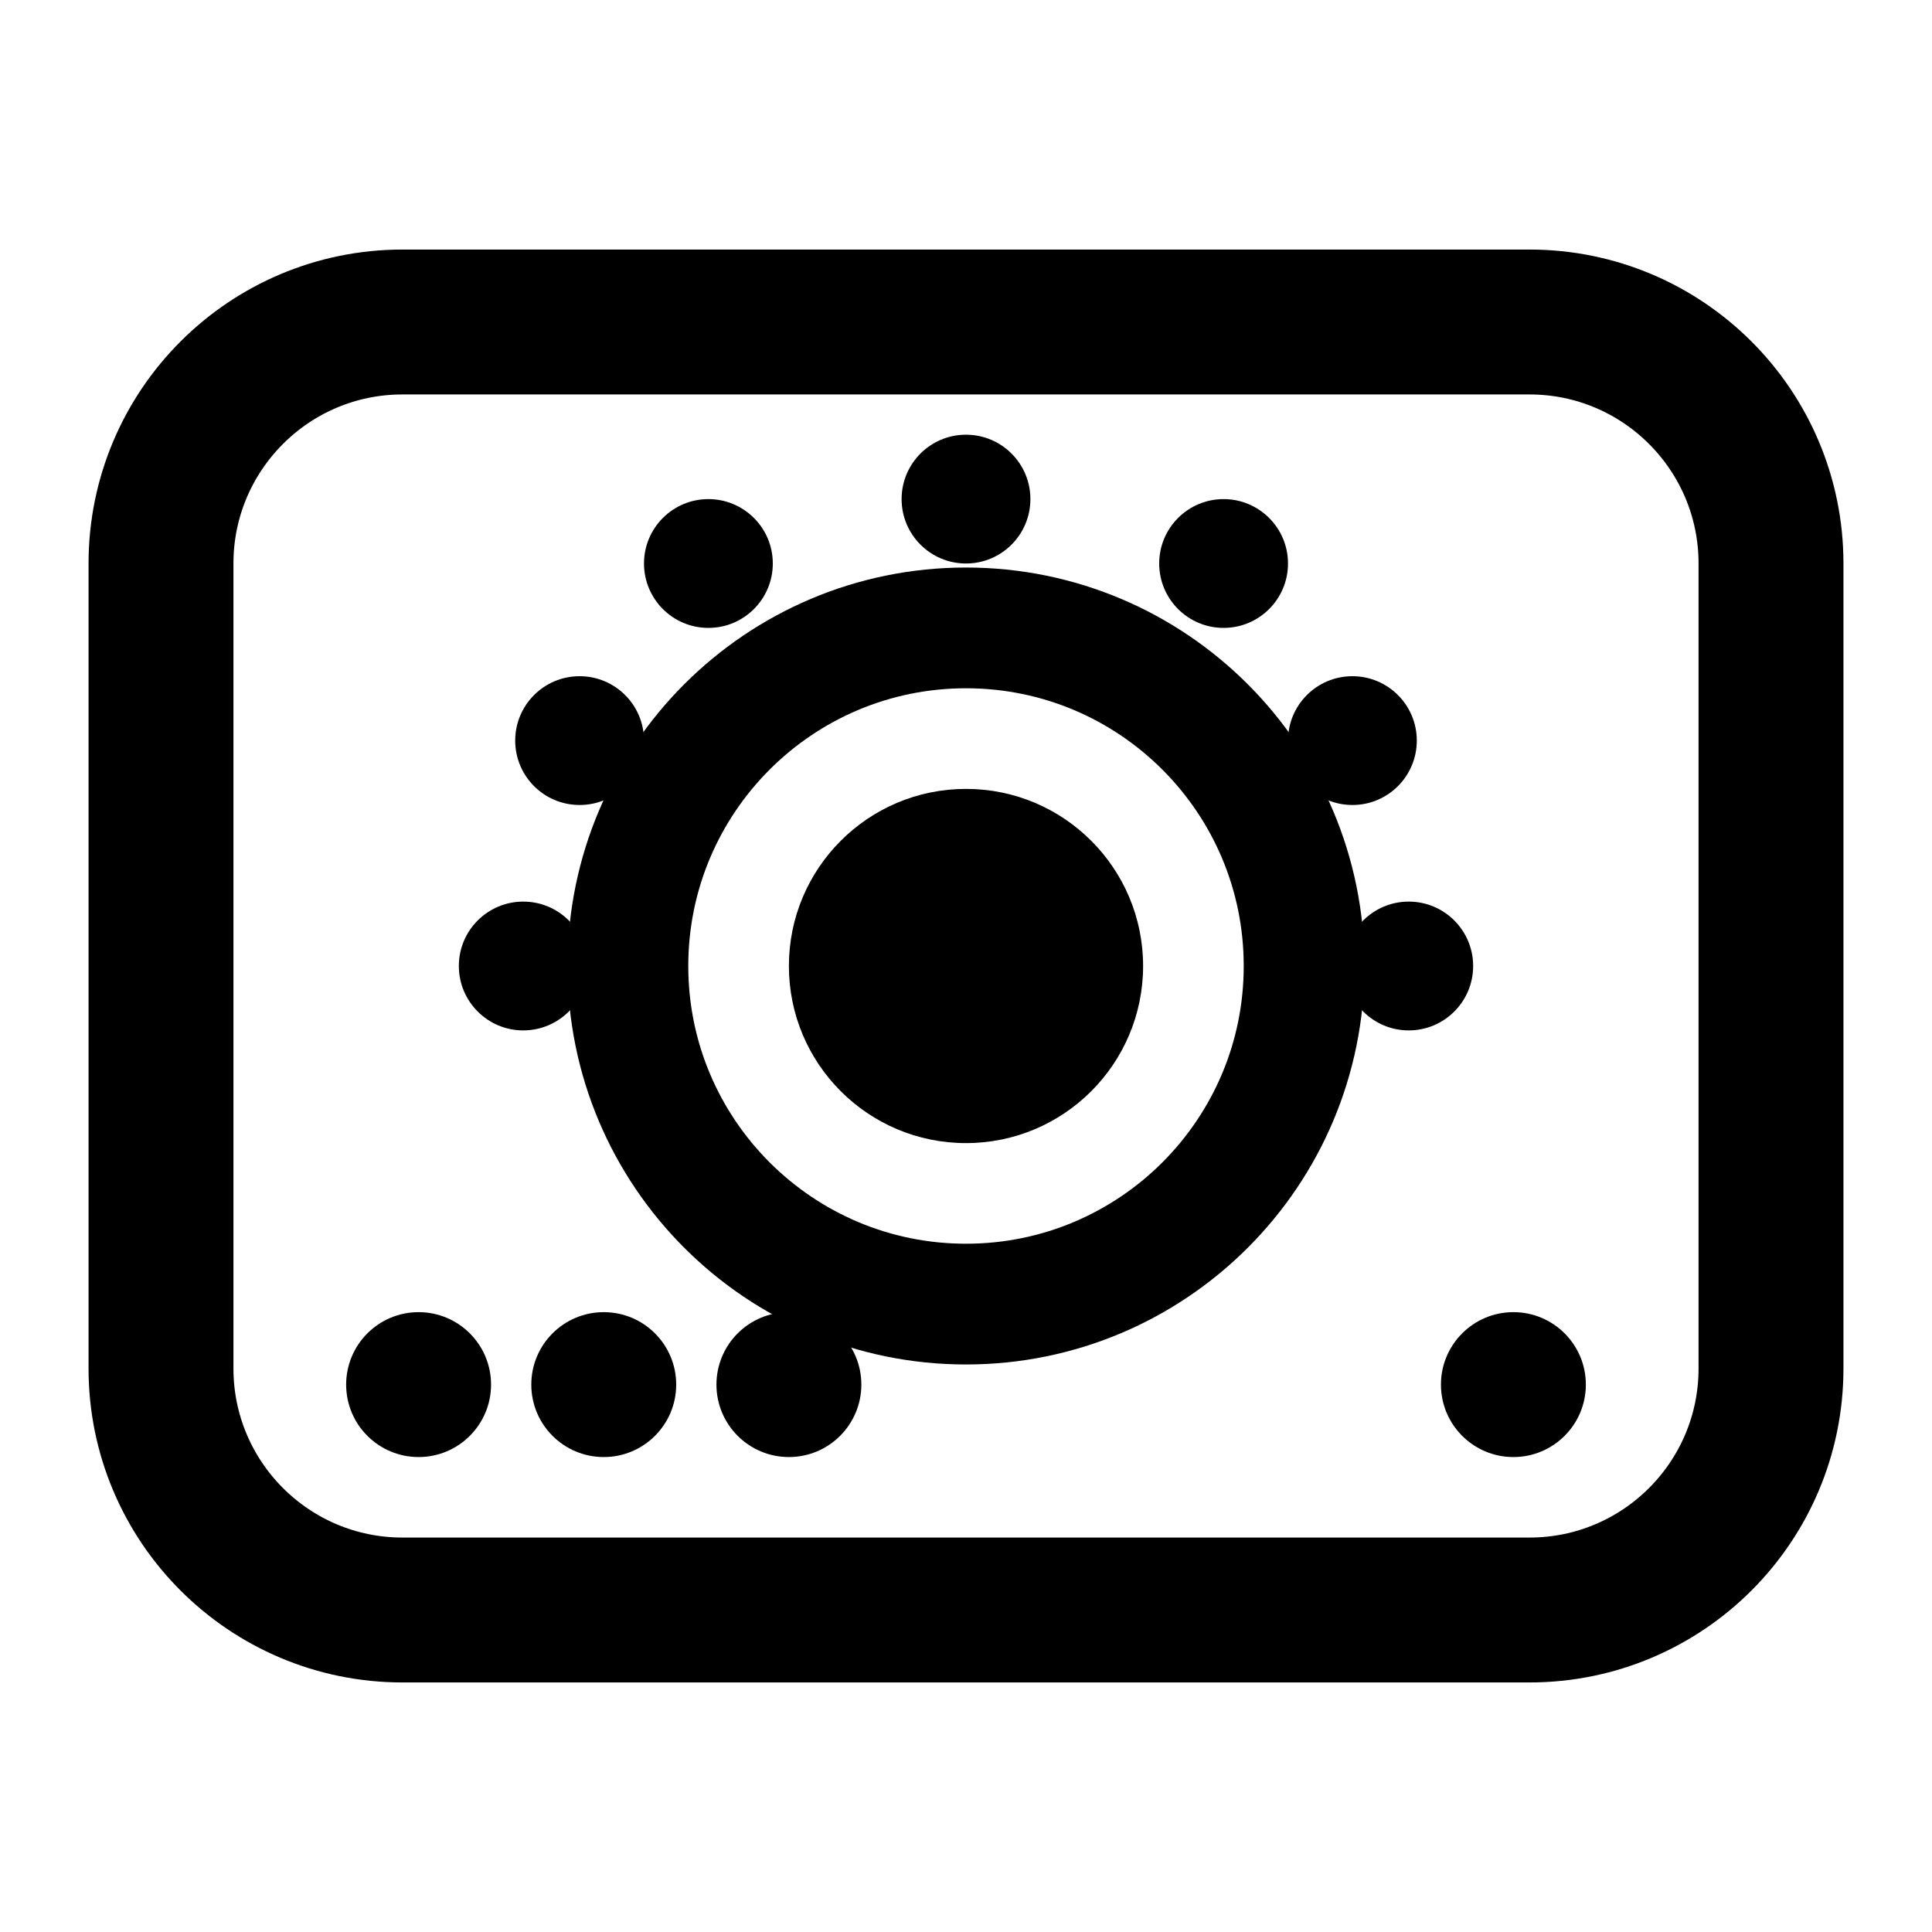
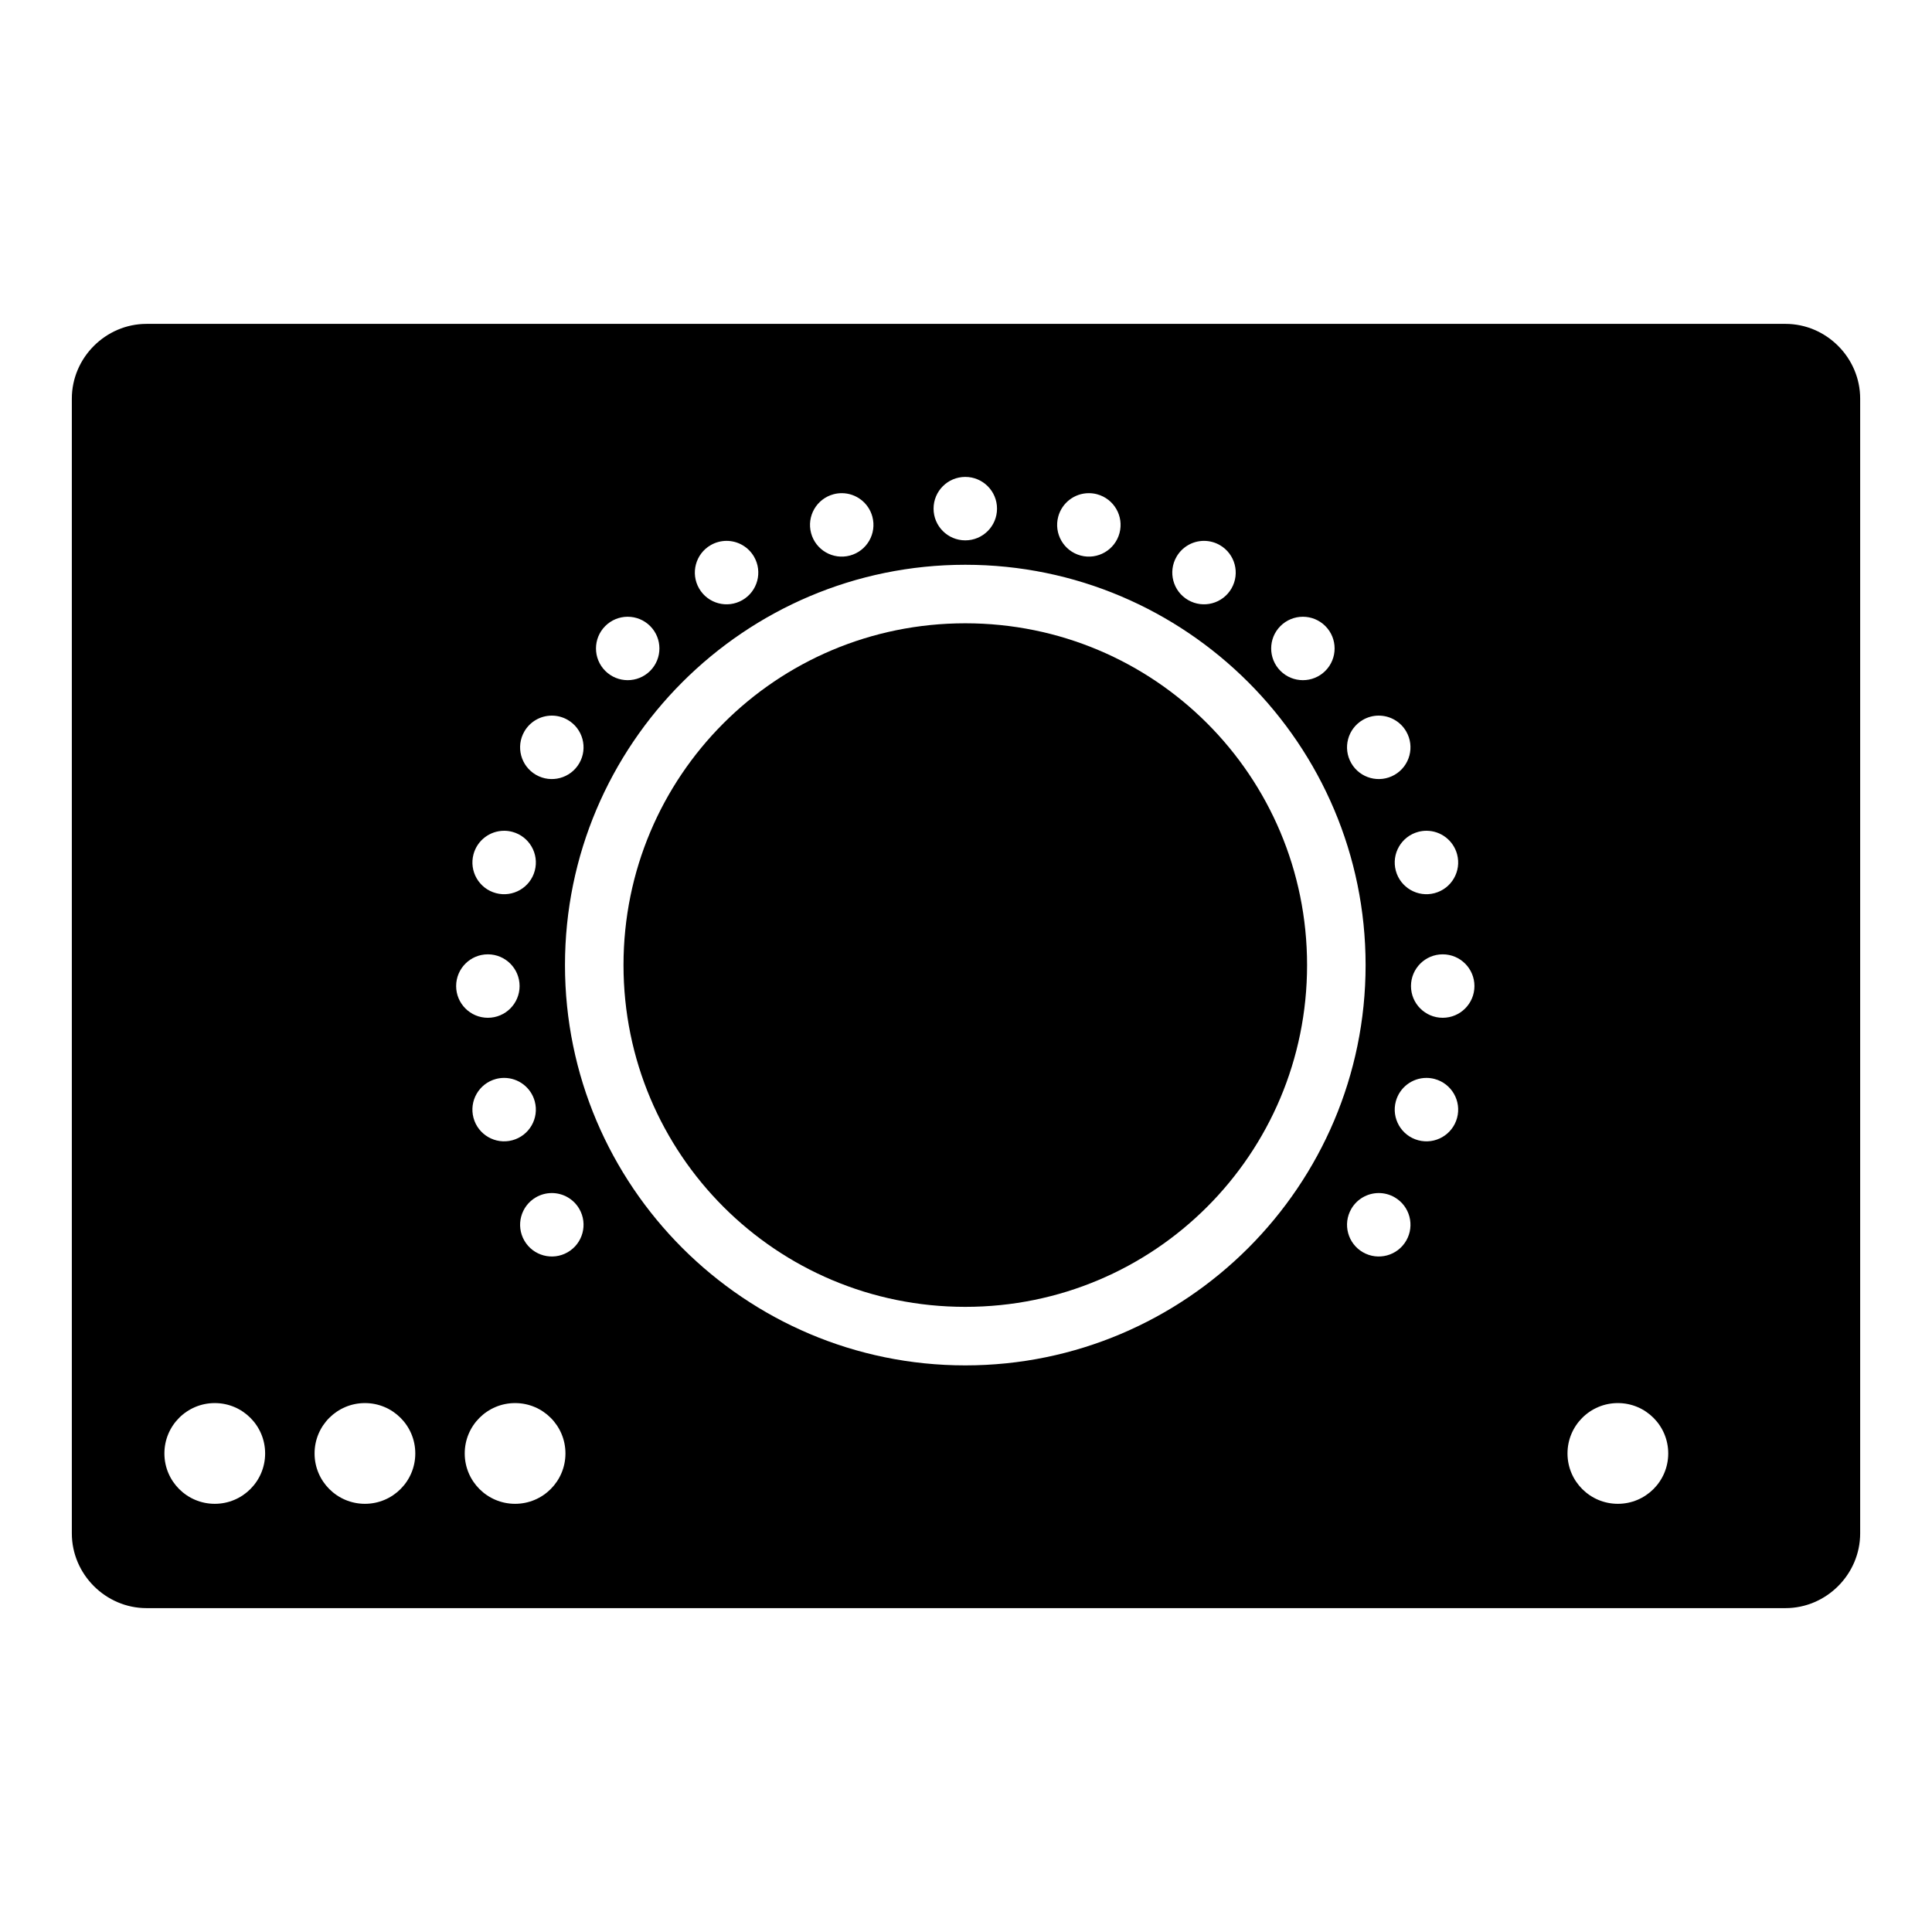
- <svg xmlns="http://www.w3.org/2000/svg" width="24" height="24" viewBox="0 0 24 24" fill="none">
-   <rect x="2" y="4" width="20" height="16" rx="3" stroke="currentColor" stroke-width="1.8" fill="none" />
-   <circle cx="12" cy="12" r="4.2" stroke="currentColor" stroke-width="1.5" fill="none" />
-   <circle cx="12" cy="12" r="2.2" fill="currentColor" />
-   <circle cx="6.5" cy="12" r="0.8" fill="currentColor" />
-   <circle cx="7.2" cy="9.2" r="0.8" fill="currentColor" />
-   <circle cx="8.8" cy="7.0" r="0.8" fill="currentColor" />
-   <circle cx="12" cy="6.2" r="0.8" fill="currentColor" />
-   <circle cx="15.2" cy="7.0" r="0.8" fill="currentColor" />
-   <circle cx="16.8" cy="9.2" r="0.8" fill="currentColor" />
-   <circle cx="17.5" cy="12" r="0.8" fill="currentColor" />
-   <circle cx="5.2" cy="17.2" r="0.9" fill="currentColor" />
-   <circle cx="7.5" cy="17.2" r="0.9" fill="currentColor" />
-   <circle cx="9.8" cy="17.2" r="0.9" fill="currentColor" />
-   <circle cx="18.8" cy="17.2" r="0.9" fill="currentColor" />
+ <svg xmlns="http://www.w3.org/2000/svg" width="256" height="256" viewBox="0 0 67.733 67.733" version="1.1" id="svg1" xml:space="preserve">
+   <defs id="defs1" />
+   <g id="layer1">
+     <g id="g360" transform="matrix(0.2584863,0,0,0.2584863,-6.0361,0.7092442)">
+       <path d="m 43.228,41.184 c -5.546,0 -10.133,4.589 -10.133,10.135 V 205.232 c 0,5.546 4.587,10.135 10.133,10.135 H 265.512 c 5.546,0 10.134,-4.589 10.134,-10.135 V 51.318 c 0,-5.546 -4.589,-10.135 -10.134,-10.135 z M 154.274,61.939 a 4.303,4.303 0 0 1 4.303,4.303 4.303,4.303 0 0 1 -4.303,4.303 4.303,4.303 0 0 1 -4.303,-4.303 4.303,4.303 0 0 1 4.303,-4.303 z m -16.759,2.206 a 4.303,4.303 0 0 1 4.156,3.189 4.303,4.303 0 0 1 -3.042,5.27 4.303,4.303 0 0 1 -5.269,-3.043 4.303,4.303 0 0 1 3.042,-5.269 4.303,4.303 0 0 1 1.114,-0.147 z m 33.519,0 a 4.303,4.303 0 0 1 1.114,0.147 4.303,4.303 0 0 1 3.042,5.269 4.303,4.303 0 0 1 -5.269,3.043 4.303,4.303 0 0 1 -3.043,-5.27 4.303,4.303 0 0 1 4.156,-3.189 z m -49.137,6.469 a 4.303,4.303 0 0 1 3.726,2.152 4.303,4.303 0 0 1 -1.575,5.877 4.303,4.303 0 0 1 -5.878,-1.575 4.303,4.303 0 0 1 1.575,-5.877 4.303,4.303 0 0 1 2.151,-0.577 z m 64.754,0 a 4.303,4.303 0 0 1 2.151,0.577 4.303,4.303 0 0 1 1.575,5.877 4.303,4.303 0 0 1 -5.877,1.575 4.303,4.303 0 0 1 -1.575,-5.877 4.303,4.303 0 0 1 3.726,-2.152 z m -32.376,3.242 c 29.939,0 54.293,24.356 54.293,54.295 0,29.939 -24.354,54.293 -54.293,54.293 -29.939,0 -54.295,-24.354 -54.295,-54.293 0,-29.939 24.356,-54.295 54.295,-54.295 z m -45.788,7.049 a 4.303,4.303 0 0 1 3.042,1.26 4.303,4.303 0 0 1 0,6.084 4.303,4.303 0 0 1 -6.084,0 4.303,4.303 0 0 1 0,-6.085 4.303,4.303 0 0 1 3.042,-1.26 z m 91.575,0 a 4.303,4.303 0 0 1 3.043,1.26 4.303,4.303 0 0 1 -5.2e-4,6.084 4.303,4.303 0 0 1 -6.084,0 4.303,4.303 0 0 1 0,-6.084 4.303,4.303 0 0 1 3.042,-1.26 z M 98.196,94.315 a 4.303,4.303 0 0 1 2.151,0.577 4.303,4.303 0 0 1 1.575,5.877 4.303,4.303 0 0 1 -5.877,1.575 4.303,4.303 0 0 1 -1.575,-5.878 4.303,4.303 0 0 1 3.726,-2.151 z m 112.156,0 a 4.303,4.303 0 0 1 3.726,2.152 4.303,4.303 0 0 1 -1.575,5.877 4.303,4.303 0 0 1 -5.877,-1.575 4.303,4.303 0 0 1 1.575,-5.878 4.303,4.303 0 0 1 2.151,-0.577 z M 91.727,109.933 a 4.303,4.303 0 0 1 1.114,0.147 4.303,4.303 0 0 1 3.043,5.269 4.303,4.303 0 0 1 -5.269,3.043 4.303,4.303 0 0 1 -3.043,-5.27 4.303,4.303 0 0 1 4.156,-3.188 z m 125.094,0 a 4.303,4.303 0 0 1 4.156,3.189 4.303,4.303 0 0 1 -3.043,5.269 4.303,4.303 0 0 1 -5.269,-3.042 4.303,4.303 0 0 1 3.043,-5.269 4.303,4.303 0 0 1 1.114,-0.147 z M 89.521,126.692 a 4.303,4.303 0 0 1 4.303,4.303 4.303,4.303 0 0 1 -4.303,4.303 4.303,4.303 0 0 1 -4.303,-4.303 4.303,4.303 0 0 1 4.303,-4.303 z m 129.506,0 a 4.303,4.303 0 0 1 4.303,4.303 4.303,4.303 0 0 1 -4.303,4.303 4.303,4.303 0 0 1 -4.303,-4.303 4.303,4.303 0 0 1 4.303,-4.303 z m -127.3,16.76 a 4.303,4.303 0 0 1 4.156,3.188 4.303,4.303 0 0 1 -3.043,5.269 4.303,4.303 0 0 1 -5.269,-3.042 4.303,4.303 0 0 1 3.043,-5.269 4.303,4.303 0 0 1 1.113,-0.146 z m 125.094,0 a 4.303,4.303 0 0 1 1.113,0.146 4.303,4.303 0 0 1 3.043,5.27 4.303,4.303 0 0 1 -5.269,3.042 4.303,4.303 0 0 1 -3.043,-5.269 4.303,4.303 0 0 1 4.156,-3.189 z M 98.196,159.069 a 4.303,4.303 0 0 1 3.726,2.151 4.303,4.303 0 0 1 -1.575,5.878 4.303,4.303 0 0 1 -5.877,-1.575 4.303,4.303 0 0 1 1.575,-5.877 4.303,4.303 0 0 1 2.151,-0.576 z m 112.156,0 a 4.303,4.303 0 0 1 2.151,0.576 4.303,4.303 0 0 1 1.575,5.878 4.303,4.303 0 0 1 -5.877,1.575 4.303,4.303 0 0 1 -1.575,-5.877 4.303,4.303 0 0 1 3.726,-2.151 z M 52.481,187.556 a 6.83,6.83 0 0 1 6.831,6.831 6.83,6.83 0 0 1 -6.831,6.831 6.83,6.83 0 0 1 -6.831,-6.831 6.83,6.83 0 0 1 6.831,-6.831 z m 20.366,0 a 6.83,6.83 0 0 1 6.831,6.831 6.83,6.83 0 0 1 -6.831,6.831 6.83,6.83 0 0 1 -6.83,-6.831 6.83,6.83 0 0 1 6.83,-6.831 z m 20.367,0 a 6.83,6.83 0 0 1 6.83,6.831 6.83,6.83 0 0 1 -6.83,6.831 6.83,6.83 0 0 1 -6.831,-6.831 6.83,6.83 0 0 1 6.831,-6.831 z m 149.569,0 a 6.83,6.83 0 0 1 6.831,6.831 6.83,6.83 0 0 1 -6.831,6.831 6.83,6.83 0 0 1 -6.831,-6.831 6.83,6.83 0 0 1 6.831,-6.831 z" style="baseline-shift:baseline;display:inline;overflow:visible;vector-effect:none;fill:currentColor;enable-background:accumulate;stop-color:#000000;stop-opacity:1" id="path360" />
+       <path d="m 154.275,81.793 c -25.649,0 -46.357,20.709 -46.357,46.357 0,25.649 20.709,46.355 46.357,46.355 25.649,0 46.355,-20.706 46.355,-46.355 0,-25.649 -20.706,-46.357 -46.355,-46.357 z" style="baseline-shift:baseline;display:inline;overflow:visible;vector-effect:none;fill:currentColor;enable-background:accumulate;stop-color:#000000;stop-opacity:1" id="path8" />
+     </g>
+   </g>
</svg>
